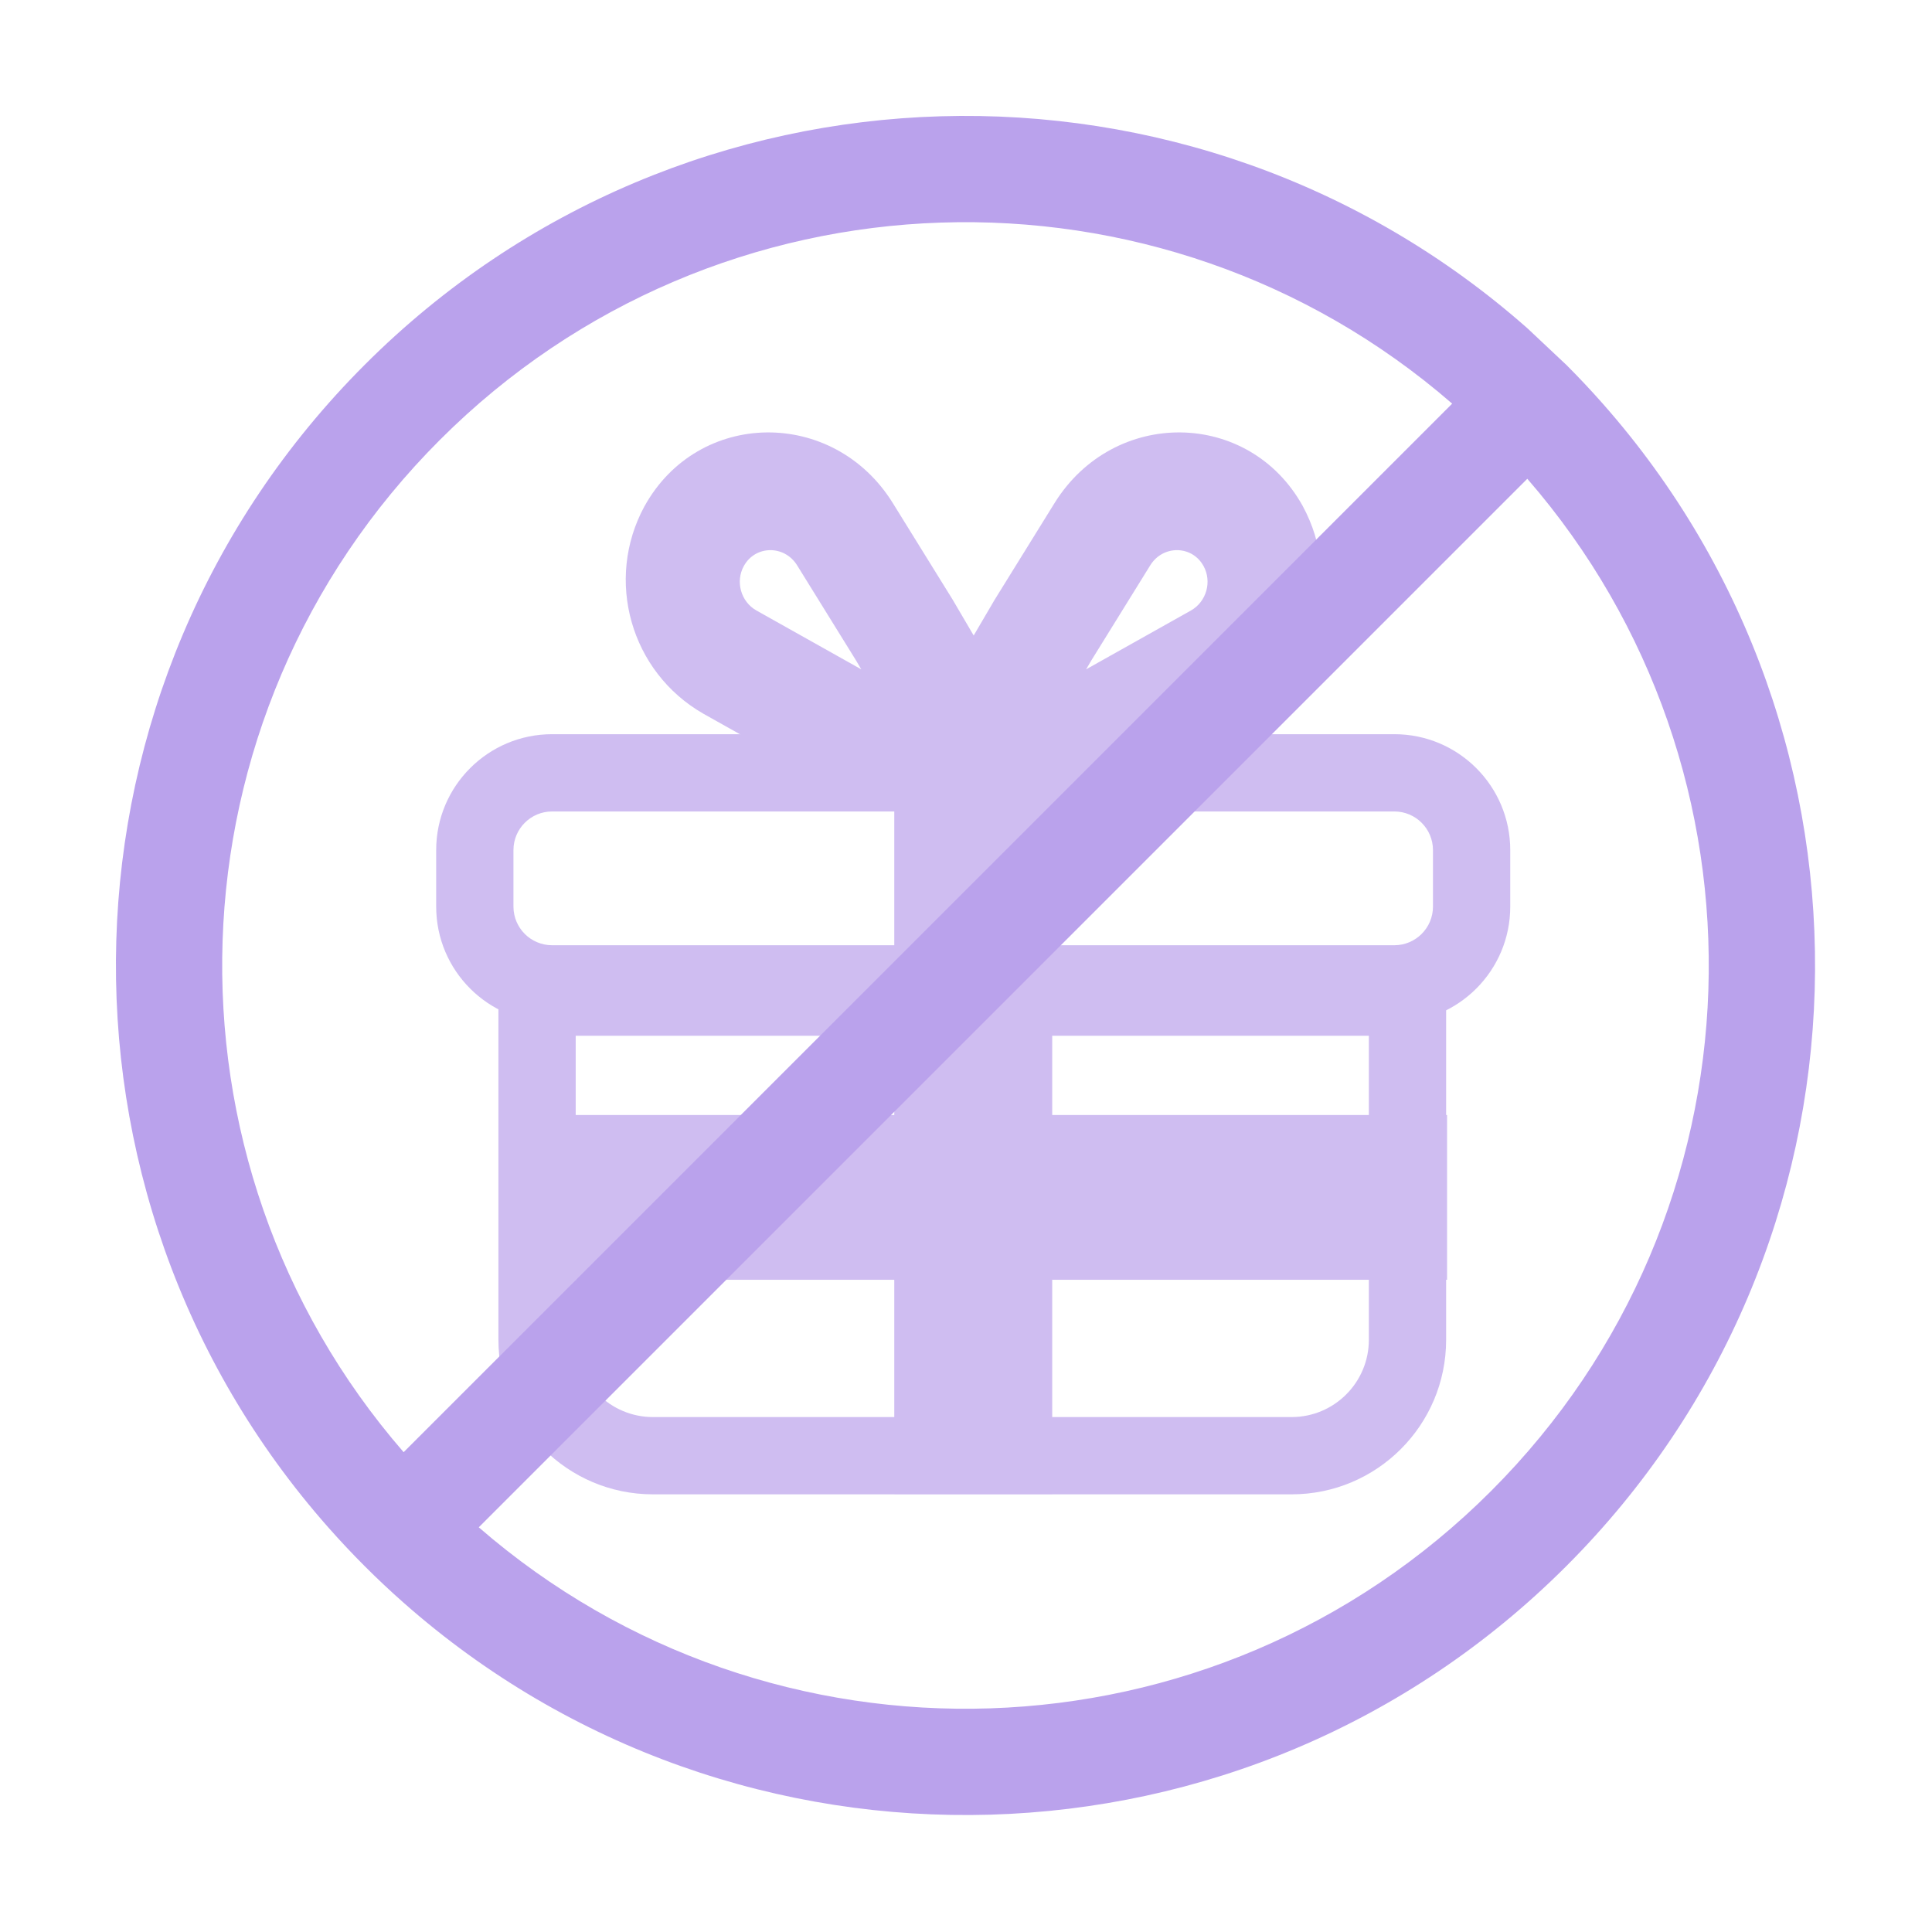
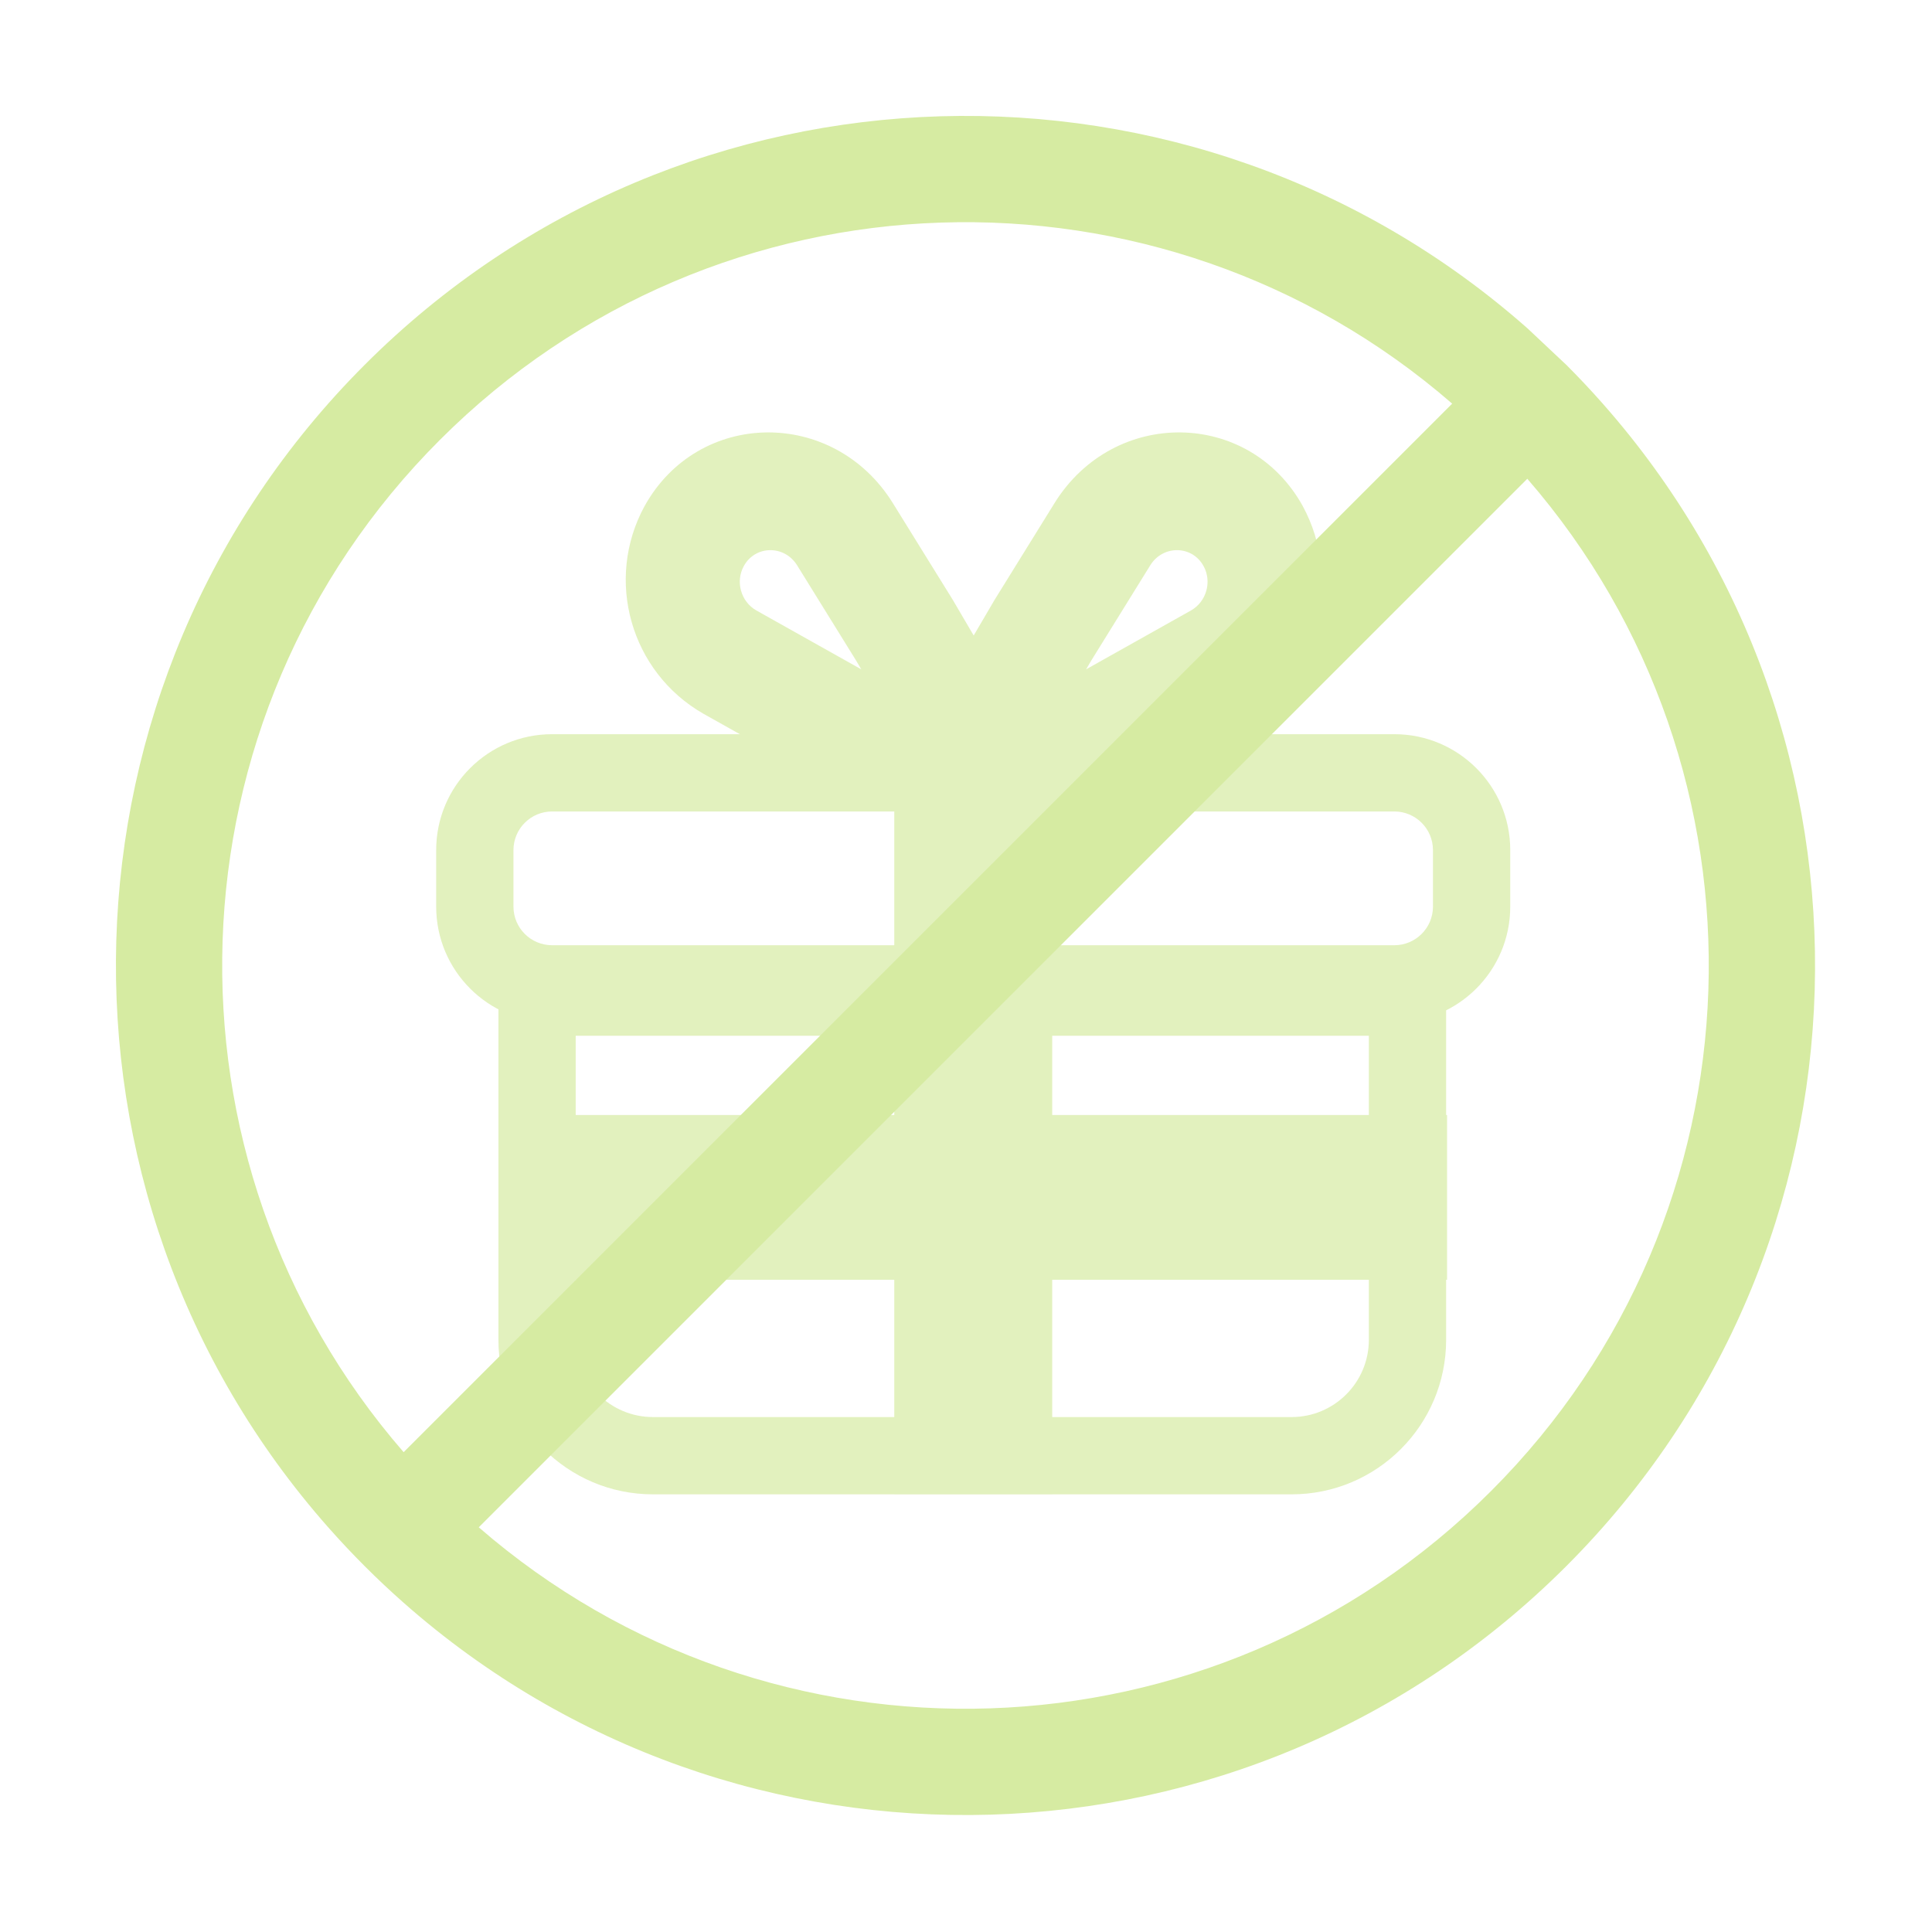
<svg xmlns="http://www.w3.org/2000/svg" width="64" height="64" fill="none" opacity=".5">
  <g opacity=".7">
-     <g fill="#7645d9" fill-rule="evenodd">
+     <g fill="#add746" fill-rule="evenodd">
      <path d="M26.406 18.728c-.421-.68-1.384-.669-1.765.021-.287.518-.097 1.186.418 1.475l3.471 1.948-.168-.286-1.956-3.158zm-5.055-1.96c1.779-3.215 6.264-3.268 8.228-.098l1.982 3.199 4.03 6.873h-6.262c-.331 0-.659-.086-.952-.251L23.3 23.643a5.11 5.11 0 0 1-1.95-6.875z" />
      <path d="M38.103 18.728c.421-.68 1.384-.669 1.765.021.287.518.097 1.186-.418 1.475l-3.471 1.948.168-.286 1.956-3.158zm5.055-1.96c-1.779-3.215-6.264-3.268-8.228-.098l-1.982 3.199-4.03 6.873h6.262a1.94 1.94 0 0 0 .952-.251l5.075-2.848a5.11 5.11 0 0 0 1.95-6.875zM19.071 34.311h26.274v10.071a2.56 2.56 0 0 1-2.56 2.56H21.631a2.56 2.56 0 0 1-2.56-2.56V34.311zm28.834-2.56v12.631a5.12 5.12 0 0 1-5.12 5.12H21.631a5.12 5.12 0 0 1-5.12-5.12V31.751h31.394z" />
    </g>
-     <path fill="#7645d9" d="M34.856 33.934h-5.232v15.555h5.232V33.934z" />
-     <path fill="#7645d9" d="M16.542 36.936v5.458h31.394v-5.458H16.542z" />
-     <path fill="#7645d9" fill-rule="evenodd" d="M18.289 26.881h27.9a1.28 1.28 0 0 1 1.28 1.28v1.871a1.28 1.28 0 0 1-1.28 1.28h-27.9a1.28 1.28 0 0 1-1.28-1.28v-1.871a1.28 1.28 0 0 1 1.28-1.28zm27.9-2.56a3.84 3.84 0 0 1 3.84 3.84v1.871a3.84 3.84 0 0 1-3.84 3.84h-27.9a3.84 3.84 0 0 1-3.84-3.84v-1.871a3.84 3.84 0 0 1 3.84-3.84h27.9z" />
-     <path fill="#7645d9" d="M34.856 24.383h-5.232v9.551h5.232v-9.551z" />
+     <path fill="#add746" d="M34.856 33.934h-5.232v15.555h5.232V33.934z" />
+     <path fill="#add746" d="M16.542 36.936v5.458h31.394v-5.458H16.542z" />
+     <path fill="#add746" fill-rule="evenodd" d="M18.289 26.881h27.9a1.28 1.28 0 0 1 1.28 1.28v1.871a1.28 1.28 0 0 1-1.28 1.28h-27.9a1.28 1.28 0 0 1-1.28-1.28v-1.871a1.28 1.28 0 0 1 1.28-1.28zm27.9-2.56a3.84 3.84 0 0 1 3.84 3.84v1.871a3.84 3.84 0 0 1-3.84 3.84h-27.9a3.84 3.84 0 0 1-3.84-3.84v-1.871a3.84 3.84 0 0 1 3.84-3.84h27.9z" />
+     <path fill="#add746" d="M34.856 24.383h-5.232v9.551h5.232v-9.551z" />
  </g>
-   <path fill="#7645d9" fill-rule="evenodd" d="M51.882 12.083L50.6 10.877C39.547 1.108 22.655 1.51 12.083 12.083S1.108 39.547 10.877 50.6a28.63 28.63 0 0 0 1.206 1.283c.418.418.846.82 1.283 1.206 11.053 9.768 27.944 9.366 38.517-1.206s10.975-27.464 1.206-38.517c-.386-.437-.788-.865-1.206-1.283zm-3.777 1.288c-9.673-8.397-24.336-7.996-33.533 1.201s-9.598 23.86-1.201 33.533l34.734-34.734zM15.86 50.594L50.594 15.86c8.397 9.673 7.997 24.336-1.201 33.533s-23.86 9.598-33.533 1.201z" />
+   <path fill="#add746" fill-rule="evenodd" d="M51.882 12.083L50.6 10.877C39.547 1.108 22.655 1.51 12.083 12.083S1.108 39.547 10.877 50.6a28.63 28.63 0 0 0 1.206 1.283c.418.418.846.82 1.283 1.206 11.053 9.768 27.944 9.366 38.517-1.206s10.975-27.464 1.206-38.517c-.386-.437-.788-.865-1.206-1.283zm-3.777 1.288c-9.673-8.397-24.336-7.996-33.533 1.201s-9.598 23.86-1.201 33.533l34.734-34.734zM15.86 50.594L50.594 15.86c8.397 9.673 7.997 24.336-1.201 33.533s-23.86 9.598-33.533 1.201z" />
</svg>
